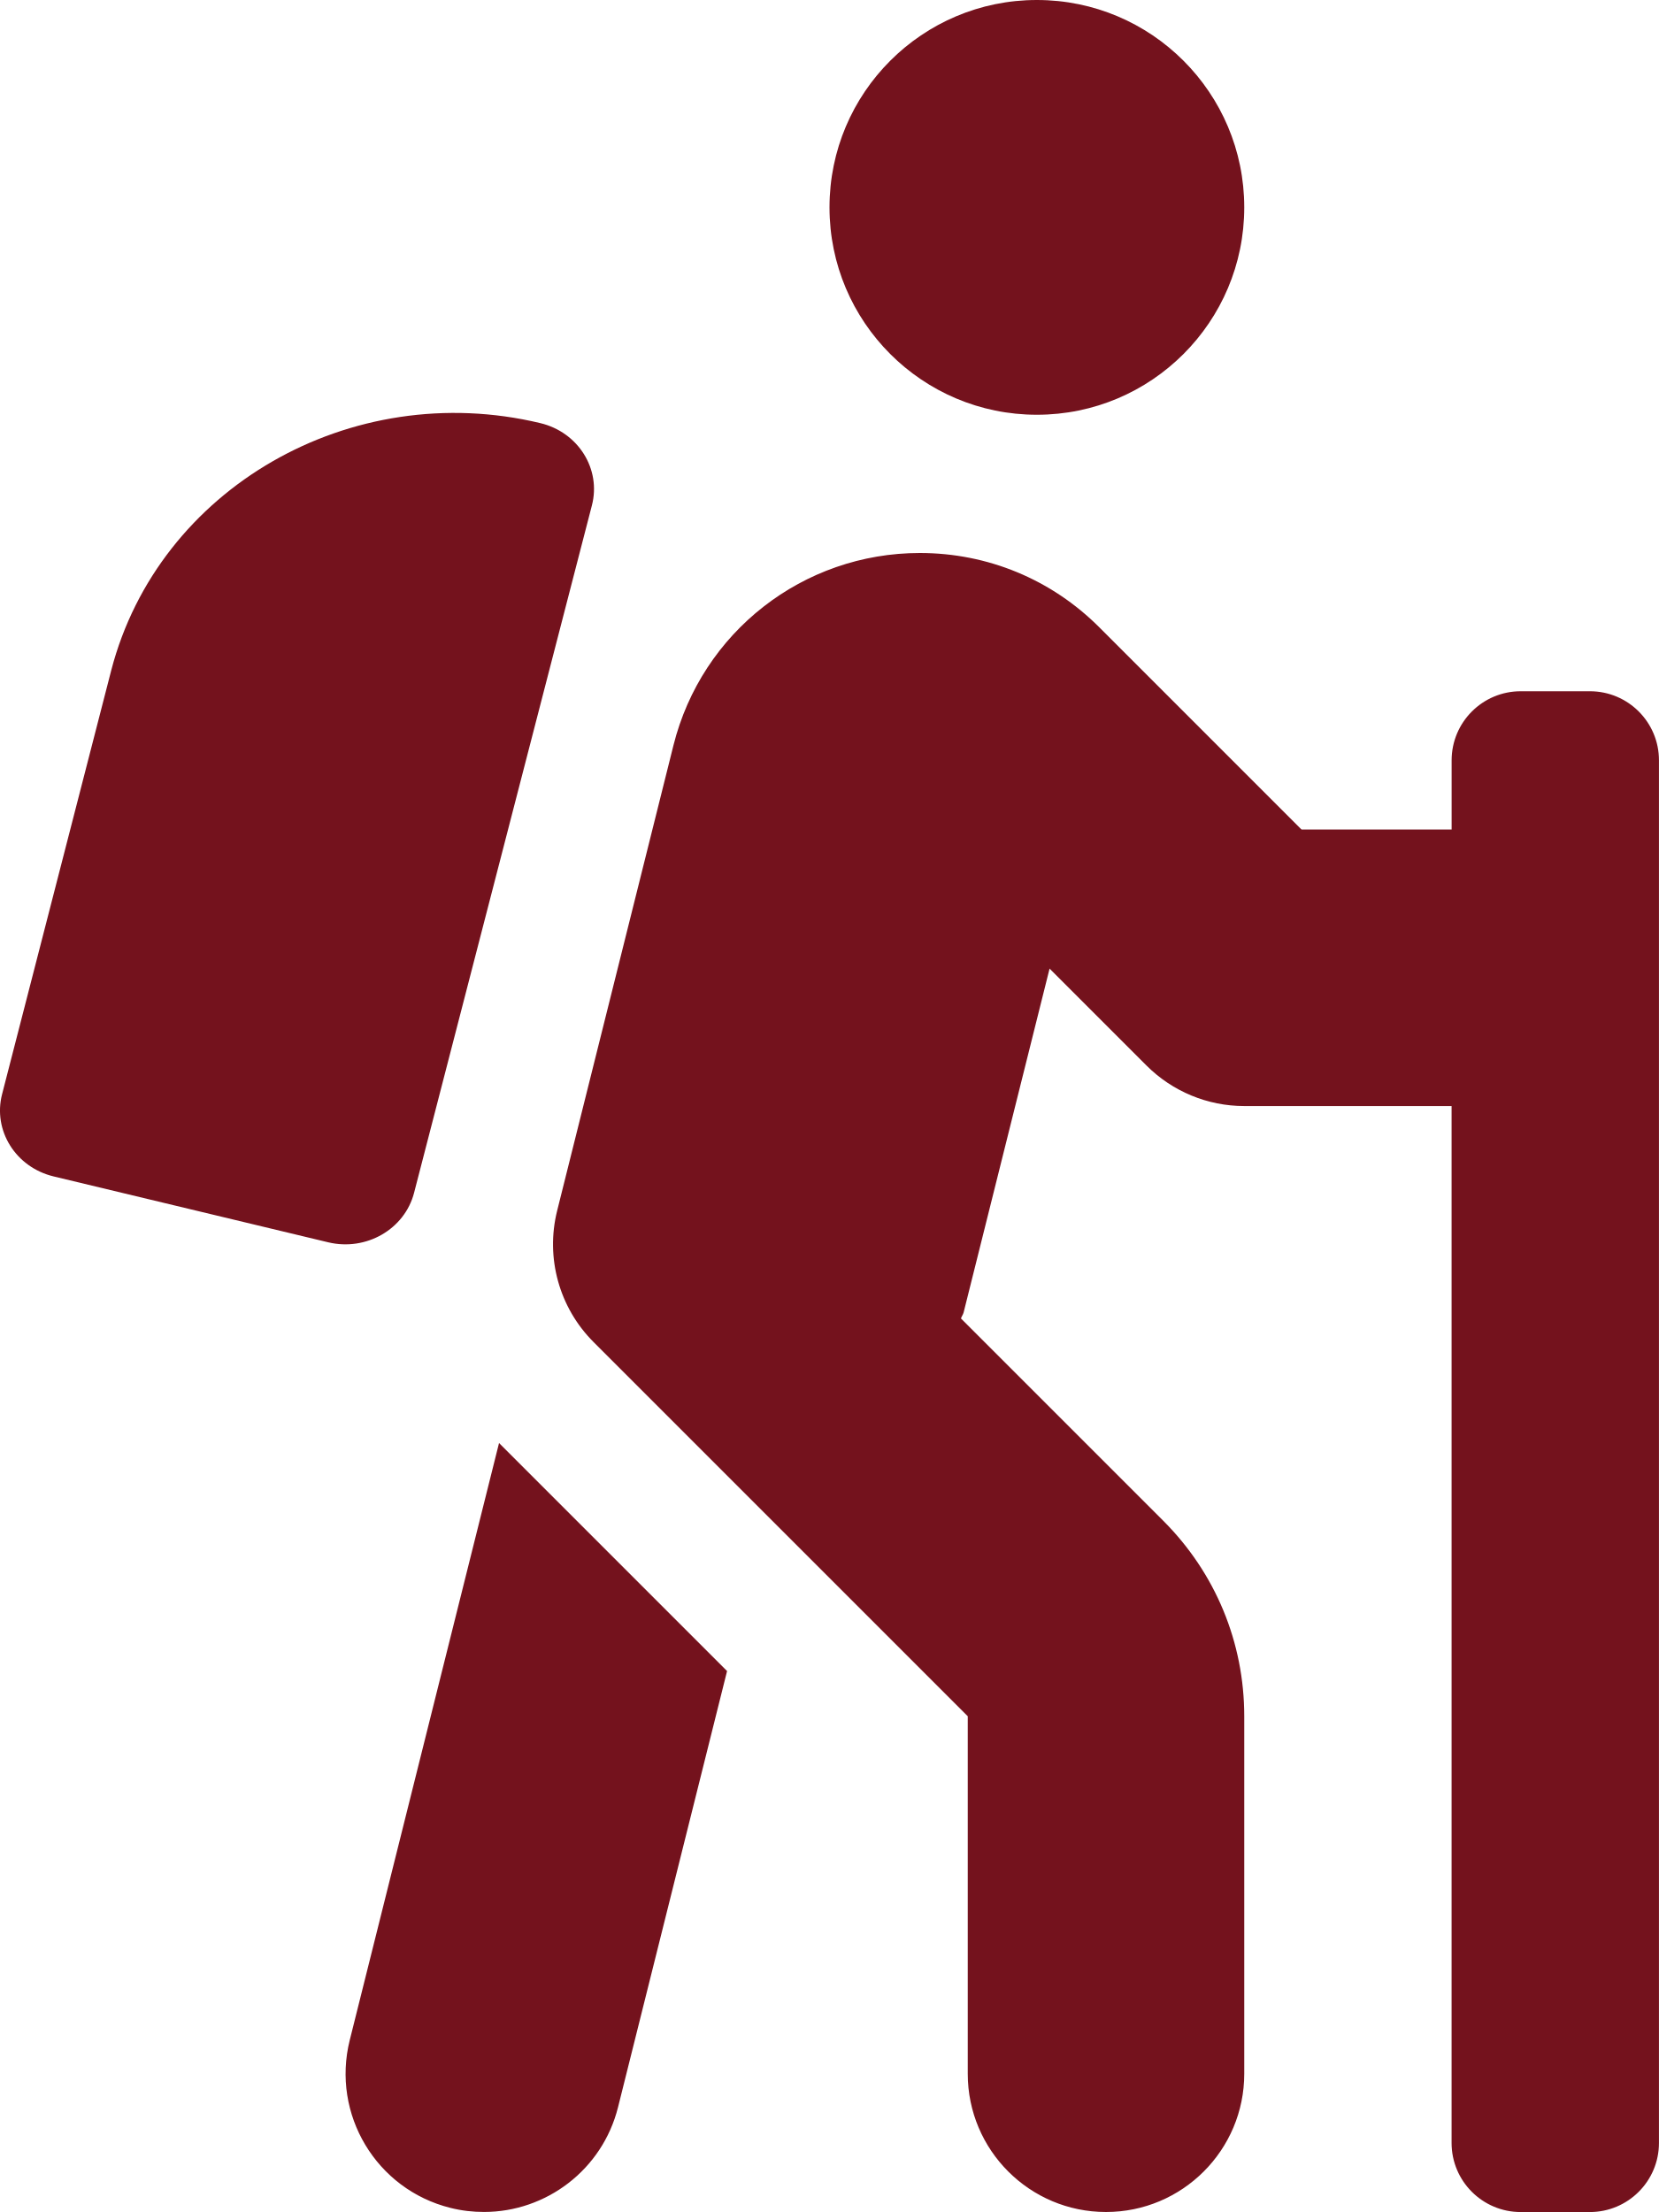
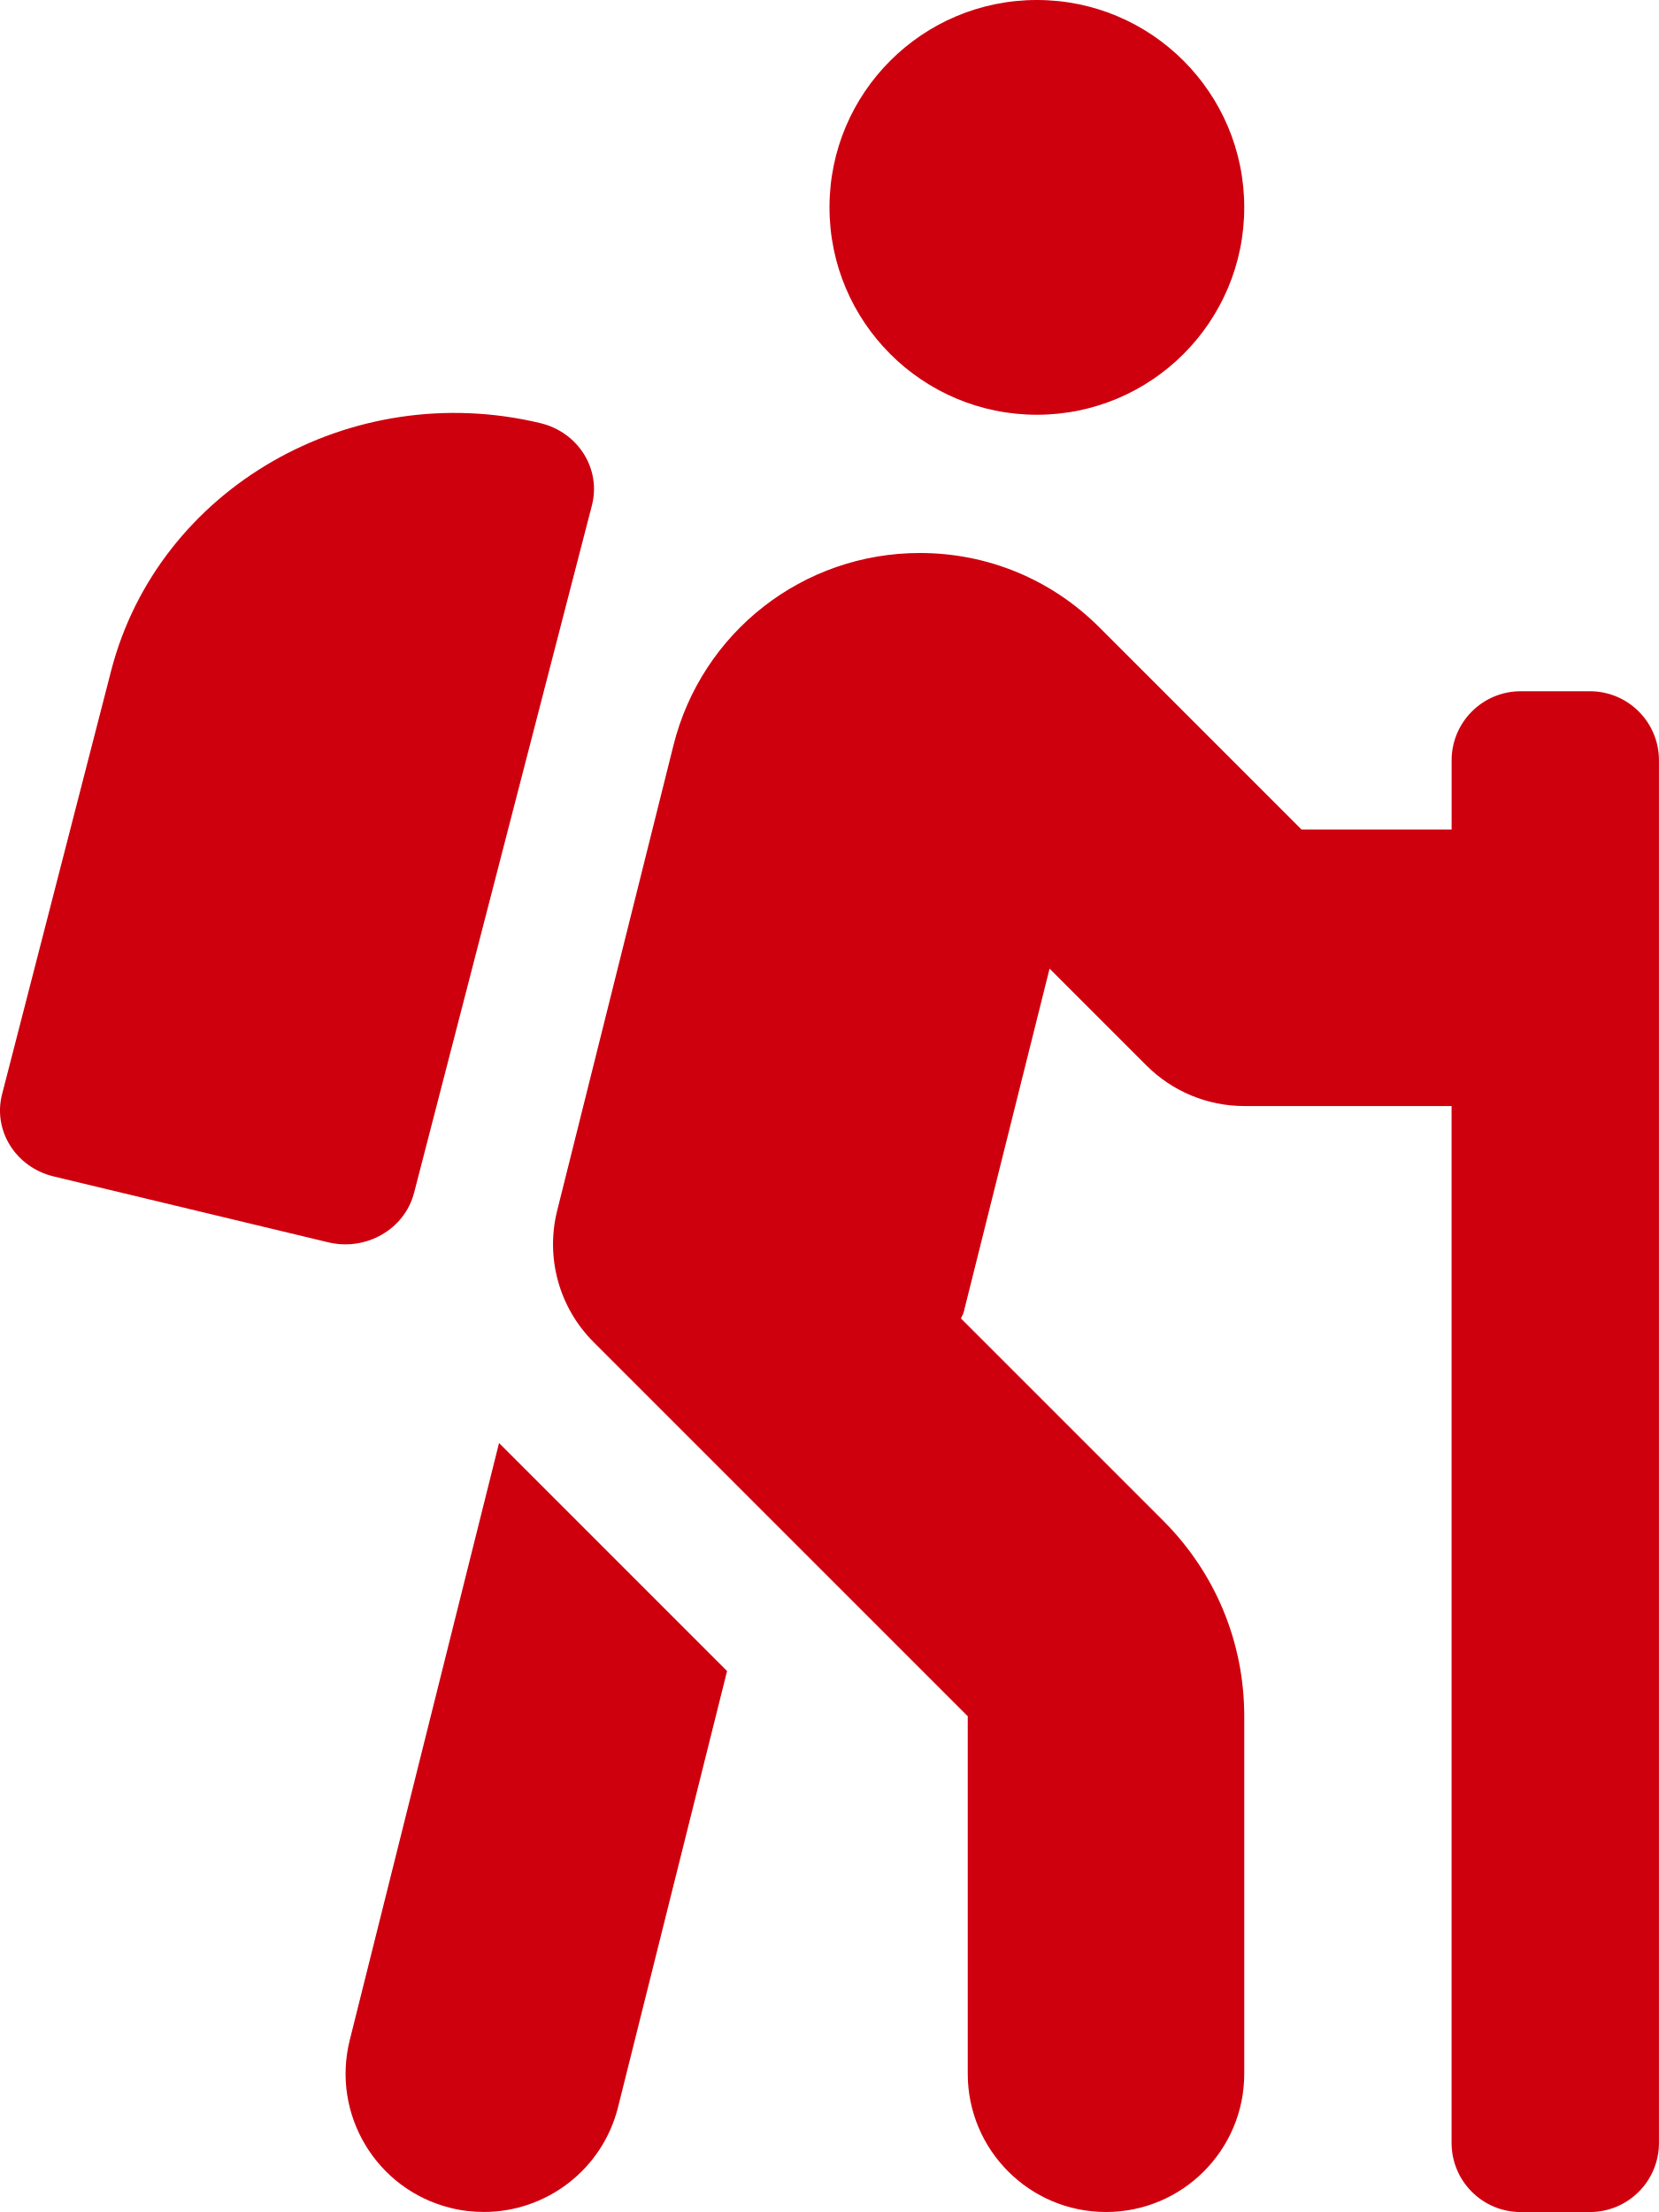
<svg xmlns="http://www.w3.org/2000/svg" viewBox="0 0 384 512">
-   <path fill="#74121D" d="M80.95 472.23c-4.28 17.16 6.14 34.53 23.28 38.81 2.61.66 5.22.95 7.8.95 14.33 0 27.37-9.7 31.02-24.23l25.24-100.97-52.78-52.78-34.56 138.22zm14.89-196.12L137 117c2.19-8.42-3.14-16.95-11.92-19.06-43.88-10.52-88.35 15.07-99.32 57.17L.49 253.24c-2.19 8.42 3.14 16.95 11.92 19.06l63.56 15.25c8.79 2.1 17.68-3.02 19.87-11.44zM368 160h-16c-8.84 0-16 7.16-16 16v16h-34.75l-46.78-46.78C243.38 134.11 228.61 128 212.91 128c-27.02 0-50.47 18.3-57.03 44.52l-26.92 107.72a32.012 32.012 0 0 0 8.42 30.39L224 397.25V480c0 17.67 14.33 32 32 32s32-14.33 32-32v-82.75c0-17.09-6.66-33.16-18.75-45.25l-46.82-46.82c.15-.5.49-.89.62-1.41l19.89-79.57 22.43 22.43c6 6 14.14 9.38 22.62 9.38h48v240c0 8.84 7.16 16 16 16h16c8.84 0 16-7.16 16-16V176c.01-8.84-7.15-16-15.99-16zM240 96c26.51 0 48-21.49 48-48S266.51 0 240 0s-48 21.49-48 48 21.49 48 48 48z" />
+   <path fill="#cf000e" d="M80.95 472.23c-4.28 17.16 6.14 34.53 23.28 38.81 2.61.66 5.22.95 7.8.95 14.33 0 27.37-9.7 31.02-24.23l25.24-100.97-52.78-52.78-34.56 138.22zm14.89-196.12L137 117c2.19-8.42-3.14-16.95-11.92-19.06-43.88-10.52-88.35 15.07-99.32 57.17L.49 253.24c-2.19 8.42 3.14 16.95 11.92 19.06l63.56 15.25c8.79 2.1 17.68-3.02 19.87-11.44zM368 160h-16c-8.84 0-16 7.16-16 16v16h-34.75l-46.78-46.78C243.38 134.11 228.61 128 212.91 128c-27.02 0-50.47 18.3-57.03 44.52l-26.92 107.72a32.012 32.012 0 0 0 8.42 30.39L224 397.25V480c0 17.67 14.33 32 32 32s32-14.33 32-32v-82.75c0-17.09-6.66-33.16-18.75-45.25l-46.82-46.82c.15-.5.49-.89.62-1.41l19.89-79.57 22.43 22.43c6 6 14.14 9.38 22.62 9.38h48v240c0 8.84 7.16 16 16 16h16c8.84 0 16-7.16 16-16V176c.01-8.84-7.15-16-15.99-16zM240 96c26.51 0 48-21.49 48-48S266.51 0 240 0s-48 21.49-48 48 21.49 48 48 48z" />
</svg>
